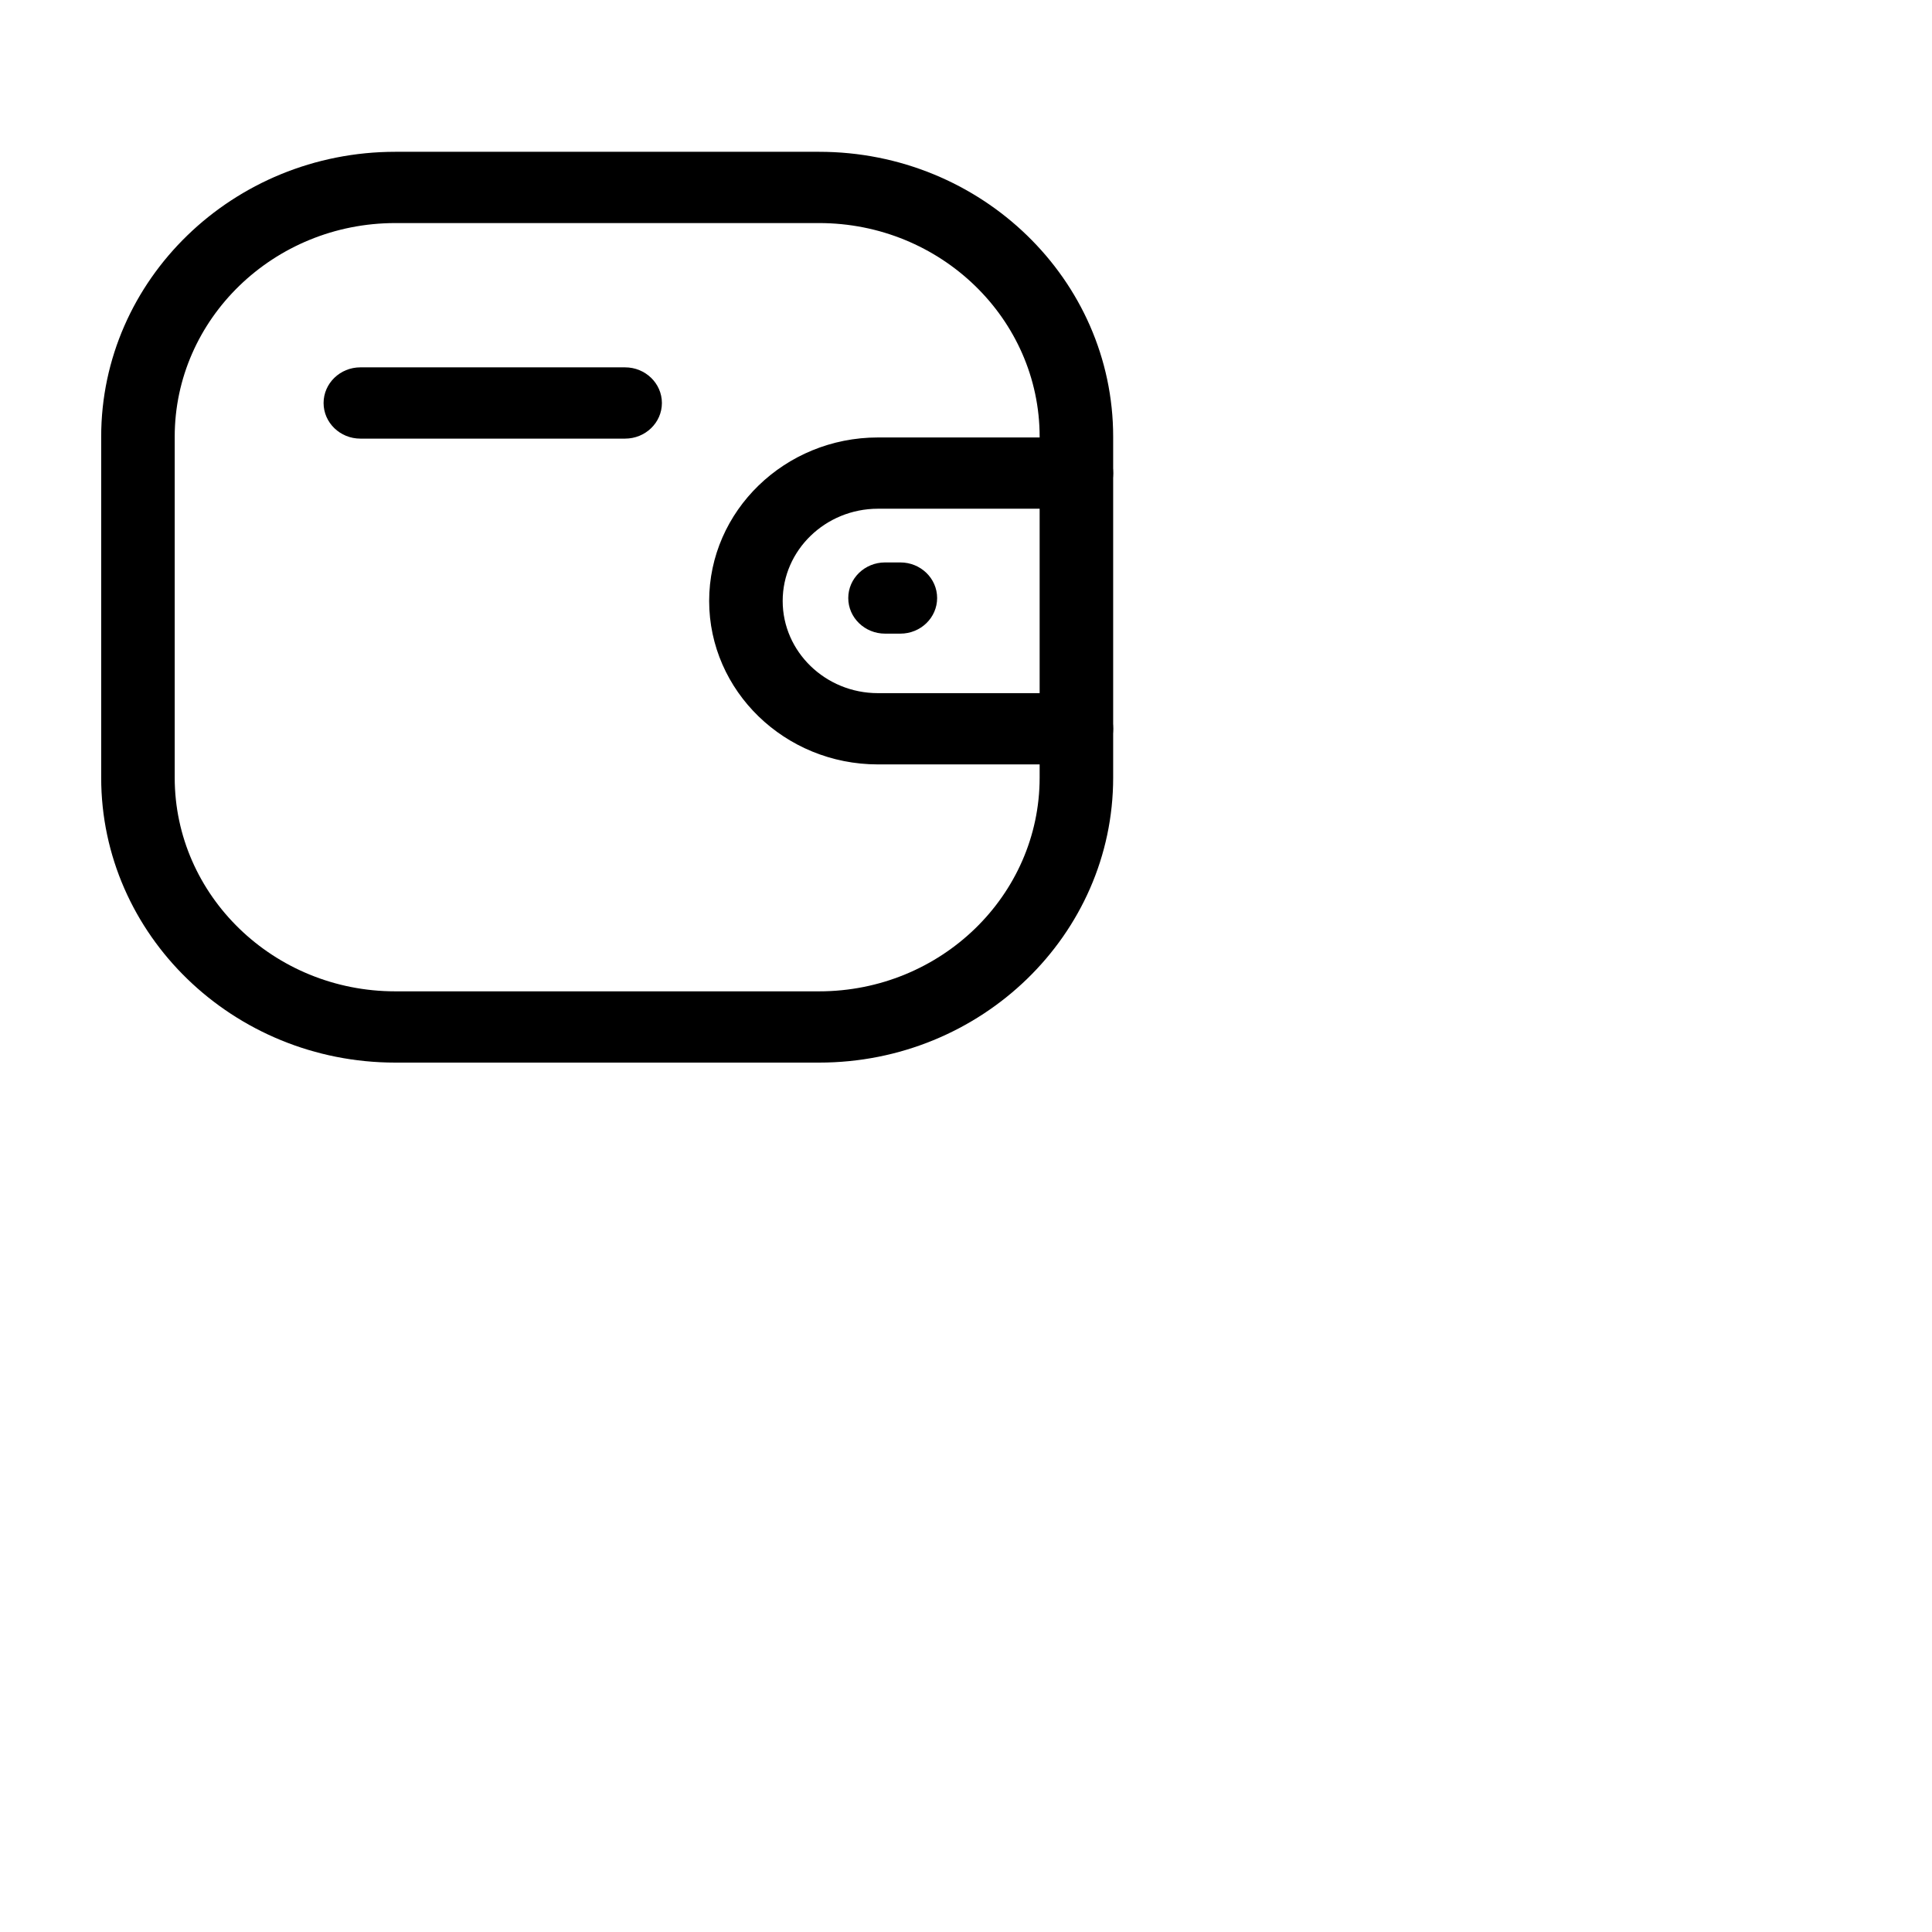
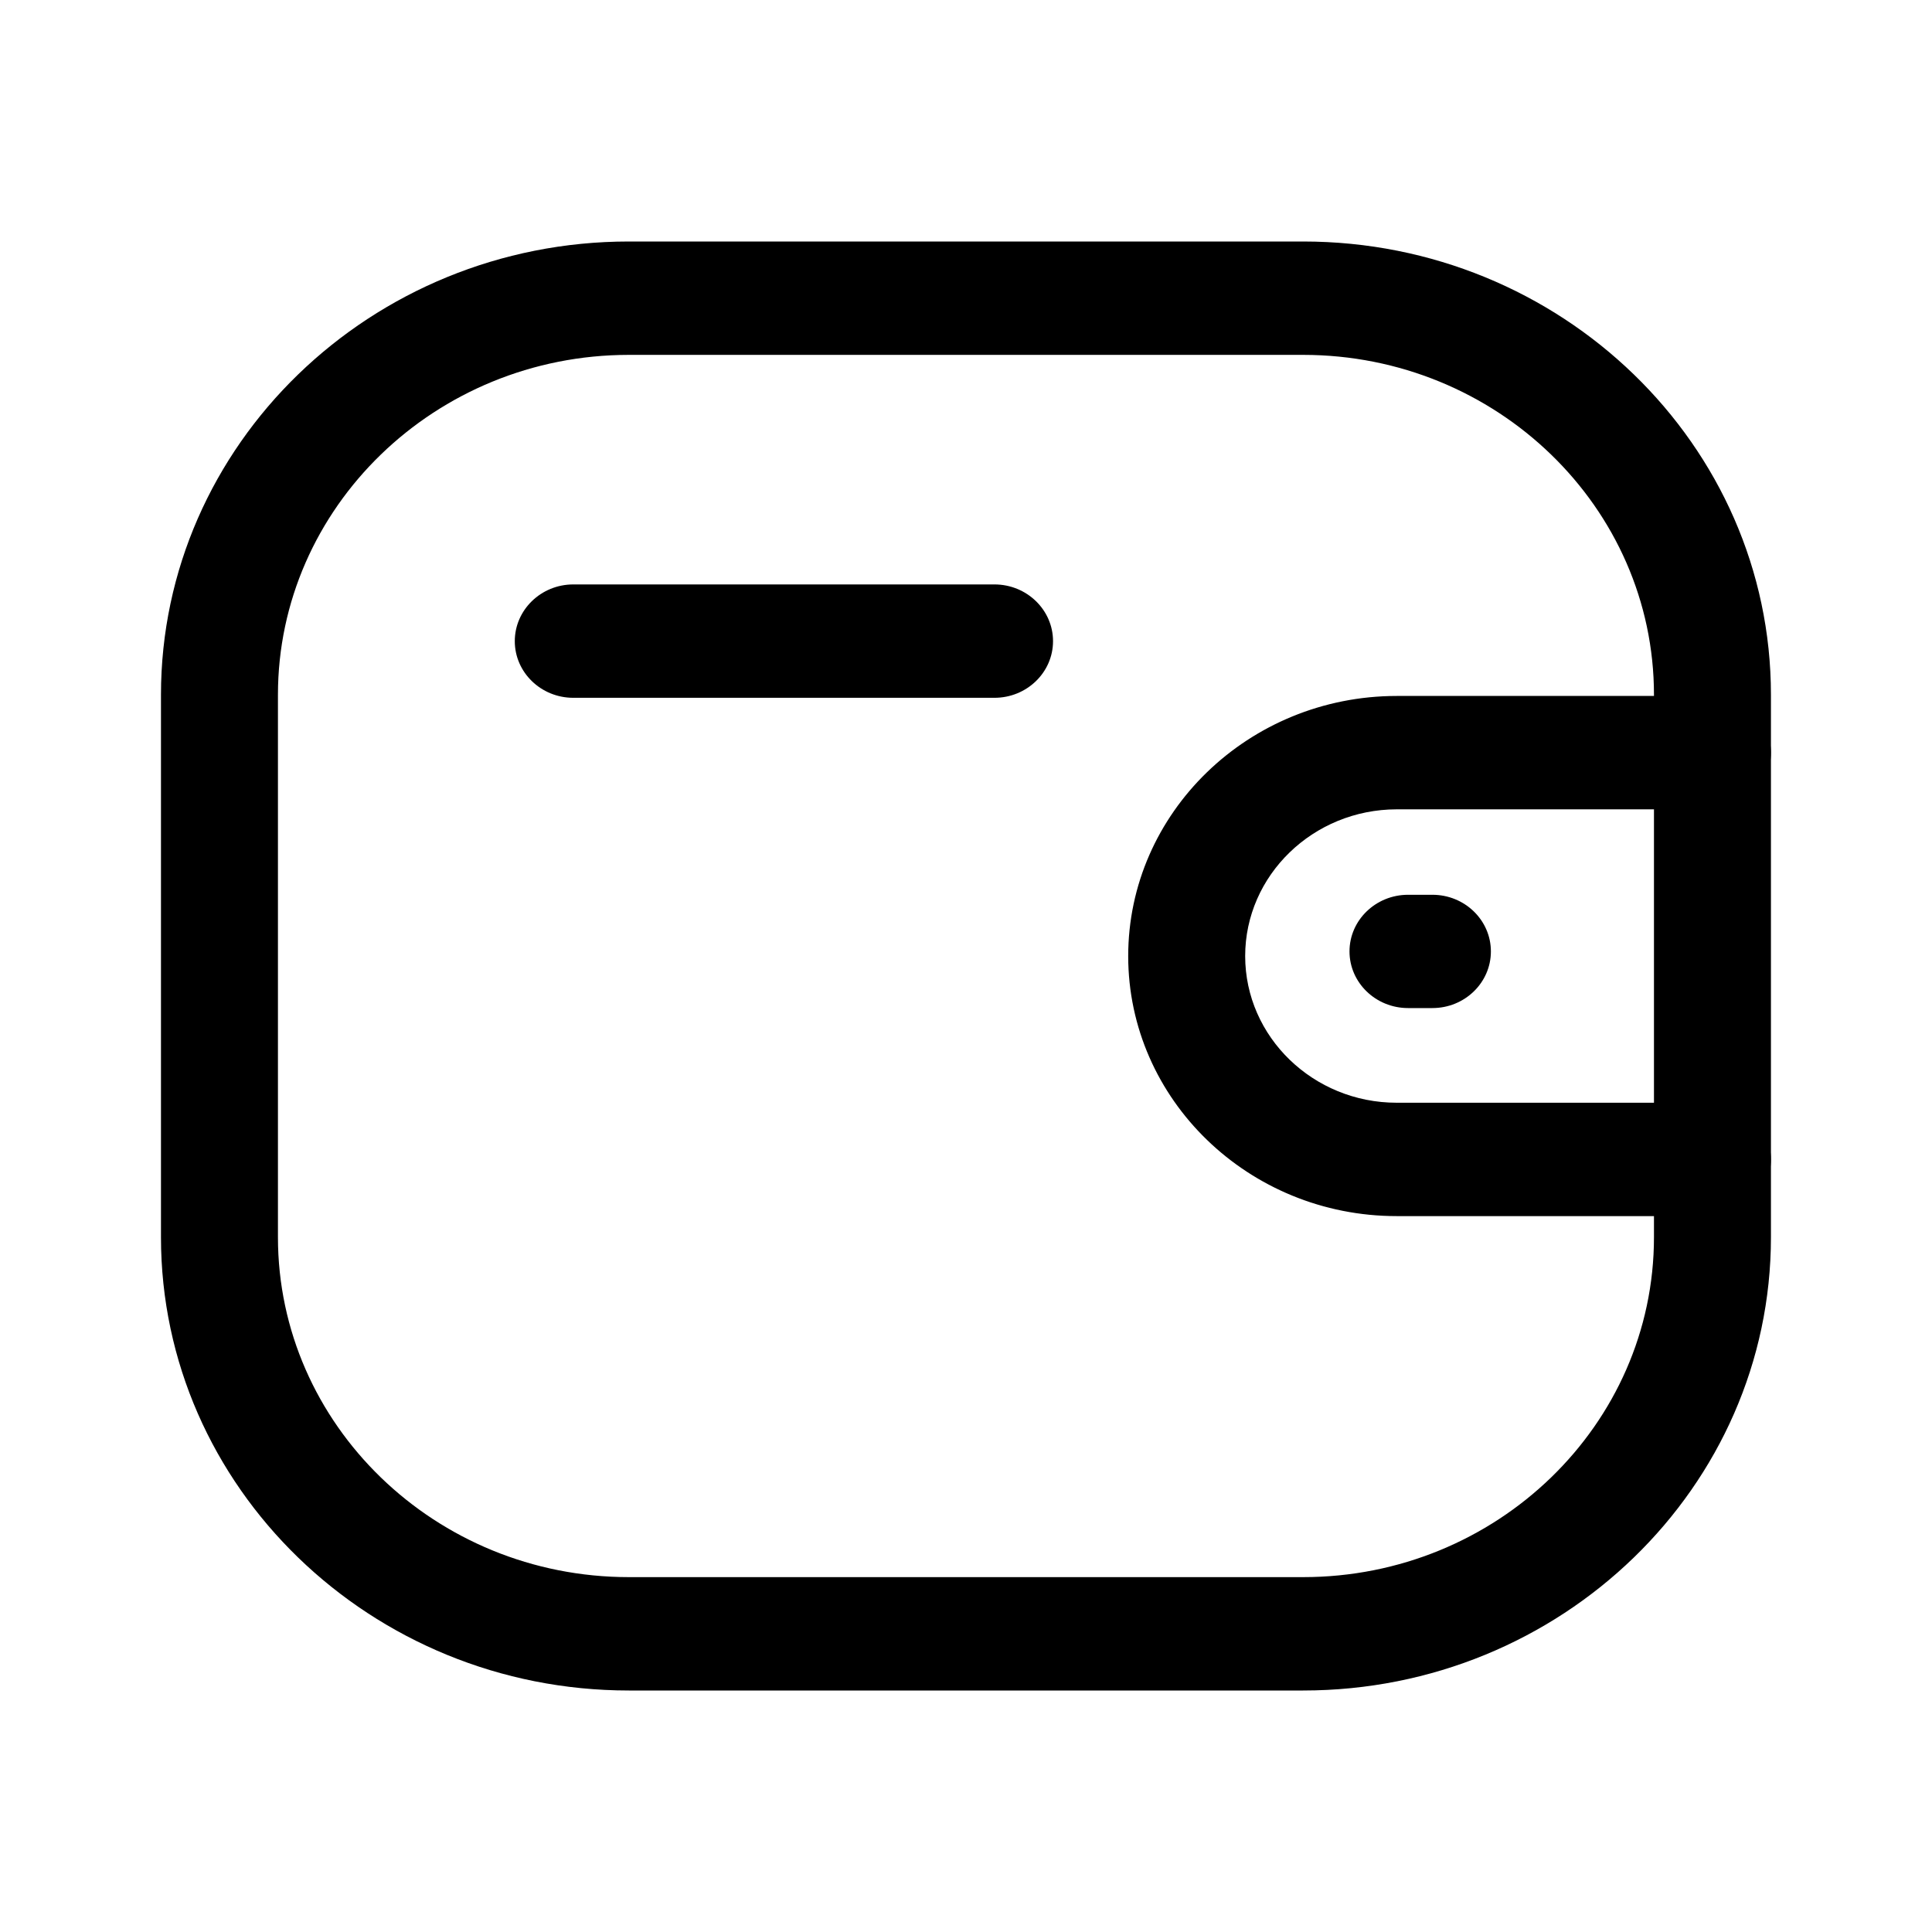
- <svg xmlns="http://www.w3.org/2000/svg" viewBox="0 0 35 35" fill="none">
+ <svg xmlns="http://www.w3.org/2000/svg" viewBox="0 0 22 22" fill="none">
  <path fill-rule="evenodd" clip-rule="evenodd" d="M19.5 13.848H15.904C14.219 13.848 12.848 12.52 12.847 10.888C12.847 9.255 14.218 7.926 15.904 7.925H19.5C19.868 7.925 20.166 8.214 20.166 8.571C20.166 8.927 19.868 9.216 19.5 9.216H15.904C14.953 9.217 14.179 9.967 14.179 10.887C14.179 11.807 14.954 12.557 15.904 12.557H19.5C19.868 12.557 20.166 12.846 20.166 13.202C20.166 13.559 19.868 13.848 19.5 13.848Z" fill="currentColor" />
  <path fill-rule="evenodd" clip-rule="evenodd" d="M16.311 11.479H16.034C15.666 11.479 15.367 11.19 15.367 10.834C15.367 10.478 15.666 10.189 16.034 10.189H16.311C16.679 10.189 16.977 10.478 16.977 10.834C16.977 11.19 16.679 11.479 16.311 11.479Z" fill="currentColor" />
  <path fill-rule="evenodd" clip-rule="evenodd" d="M7.161 4.041C4.958 4.041 3.165 5.778 3.165 7.912V14.088C3.165 16.223 4.958 17.959 7.161 17.959H14.839C17.042 17.959 18.834 16.223 18.834 14.088V7.912C18.834 5.778 17.042 4.041 14.839 4.041H7.161ZM14.839 19.25H7.161C4.223 19.25 1.833 16.934 1.833 14.088V7.912C1.833 5.065 4.223 2.75 7.161 2.75H14.839C17.777 2.75 20.166 5.065 20.166 7.912V14.088C20.166 16.934 17.777 19.25 14.839 19.25Z" fill="currentColor" />
  <path fill-rule="evenodd" clip-rule="evenodd" d="M11.324 7.946H6.528C6.161 7.946 5.862 7.657 5.862 7.301C5.862 6.945 6.161 6.655 6.528 6.655H11.324C11.692 6.655 11.991 6.945 11.991 7.301C11.991 7.657 11.692 7.946 11.324 7.946Z" fill="currentColor" />
</svg>
